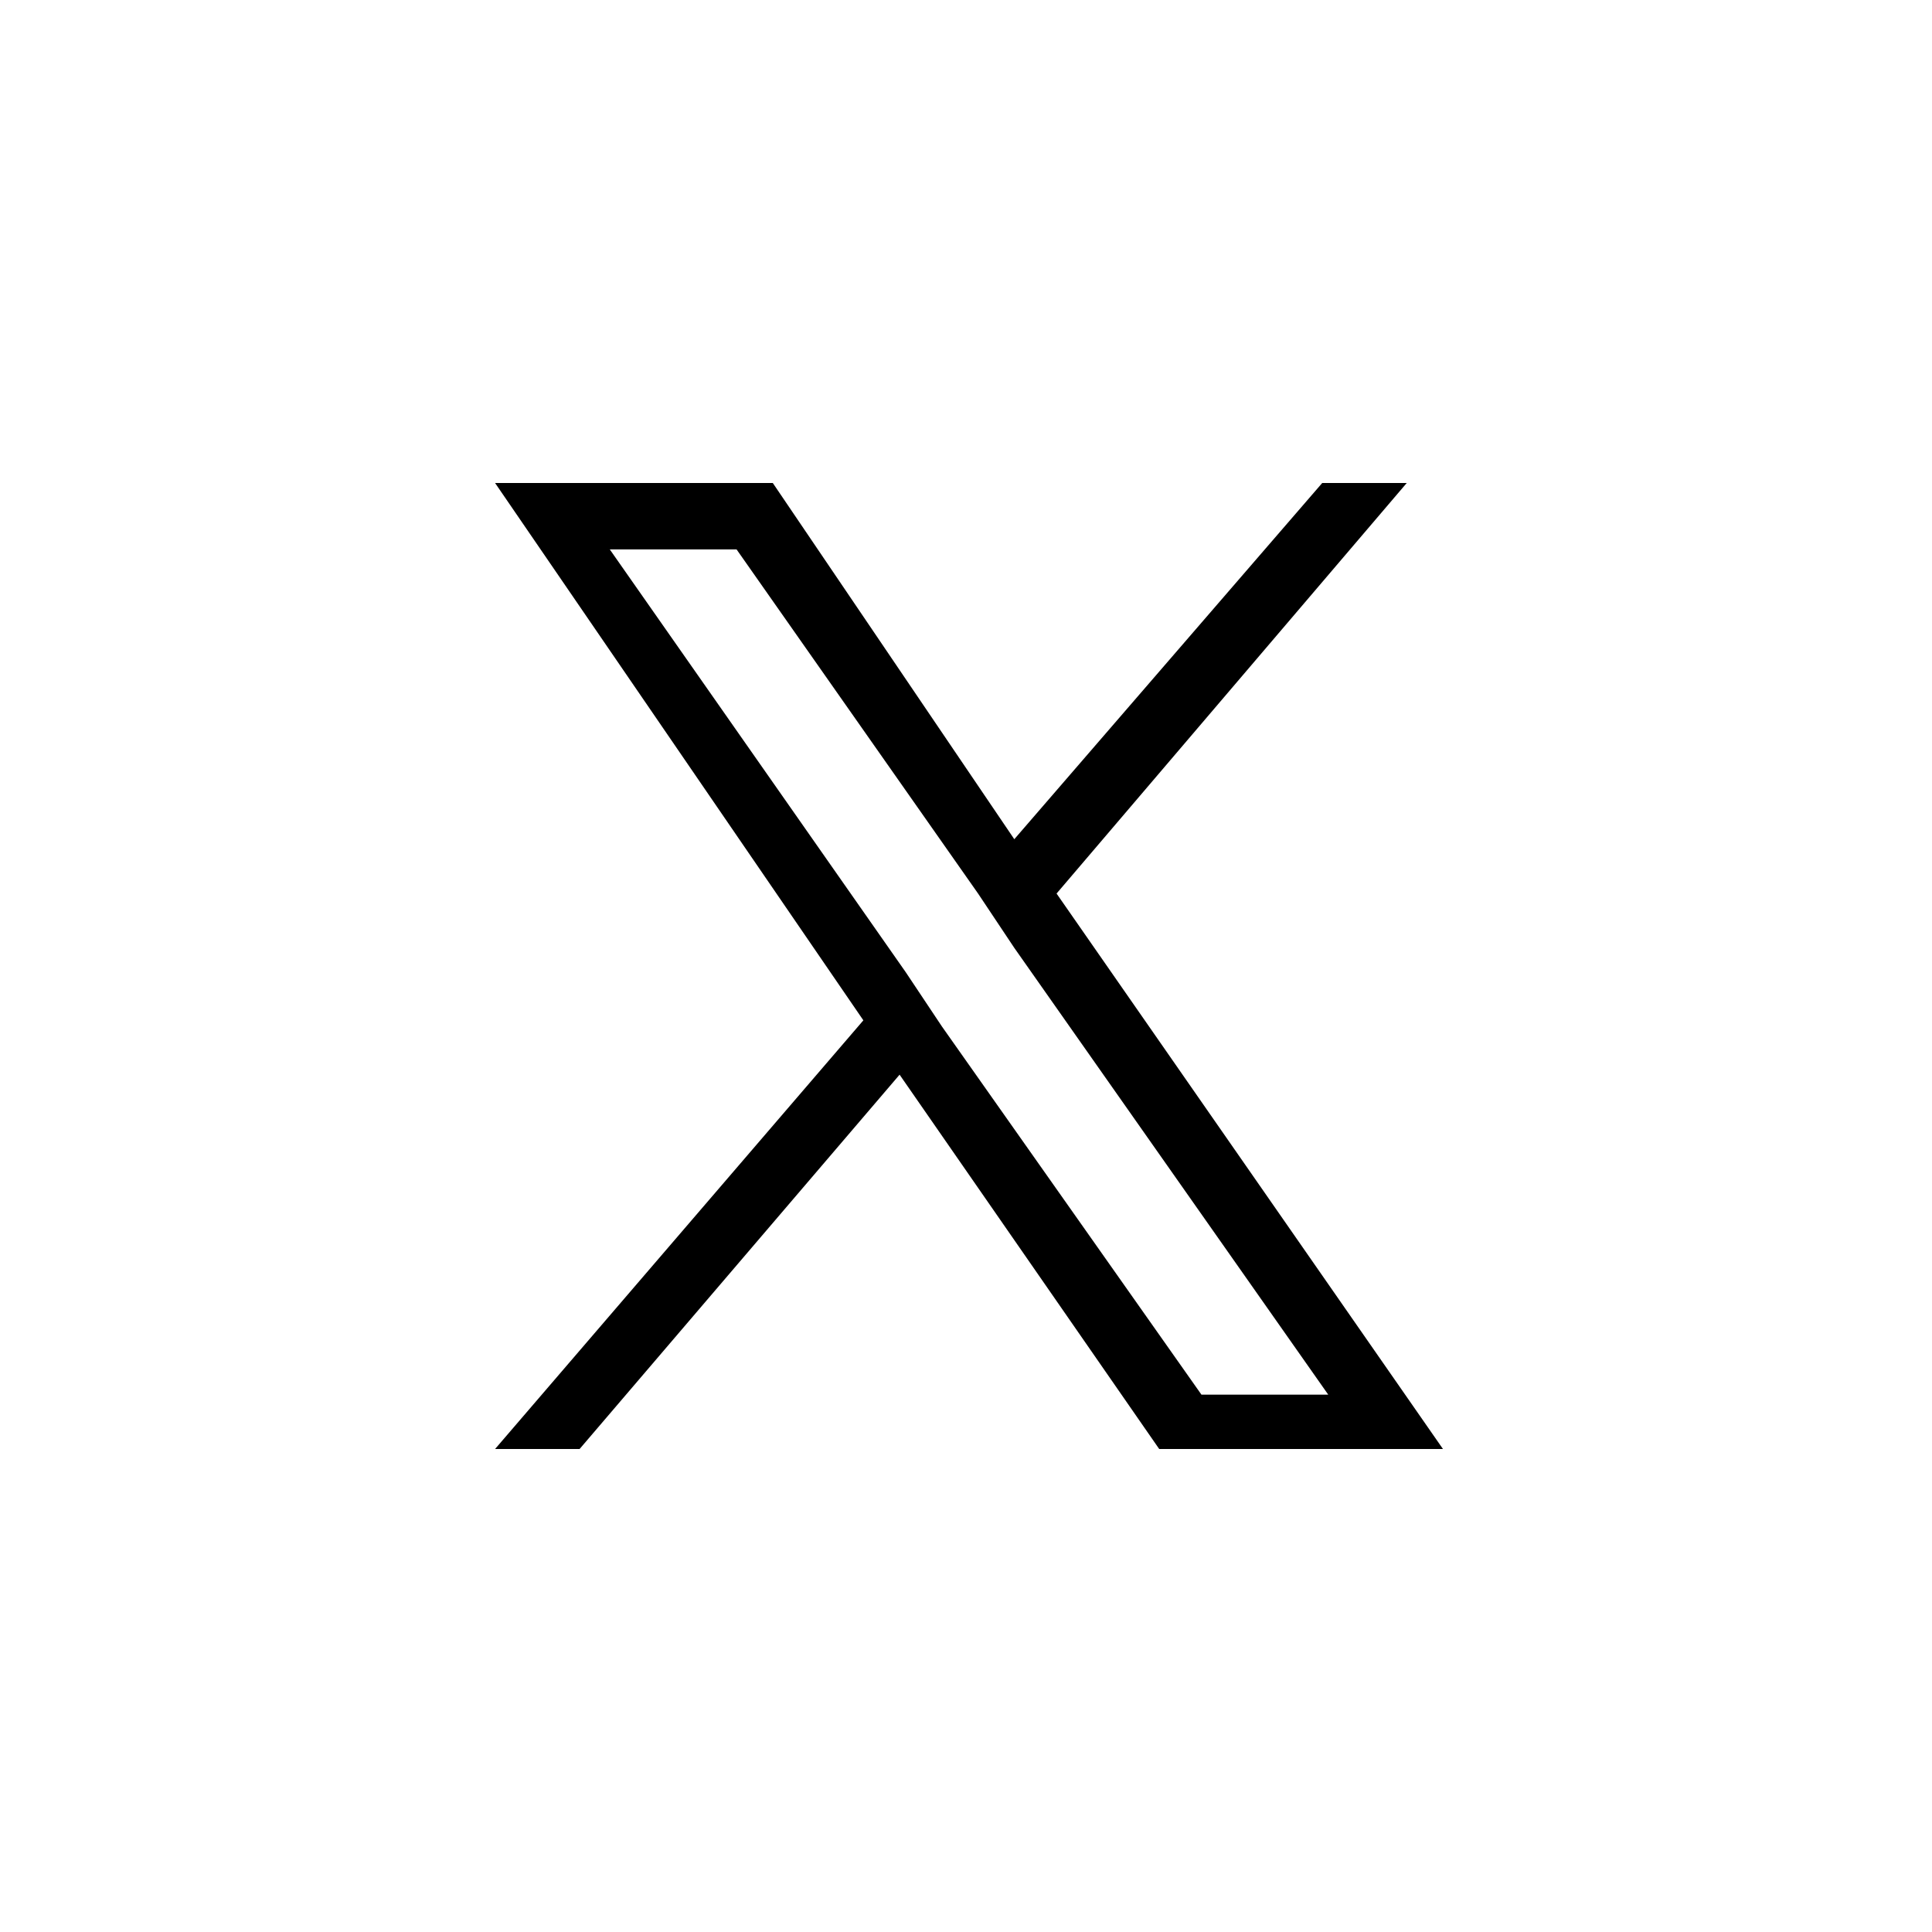
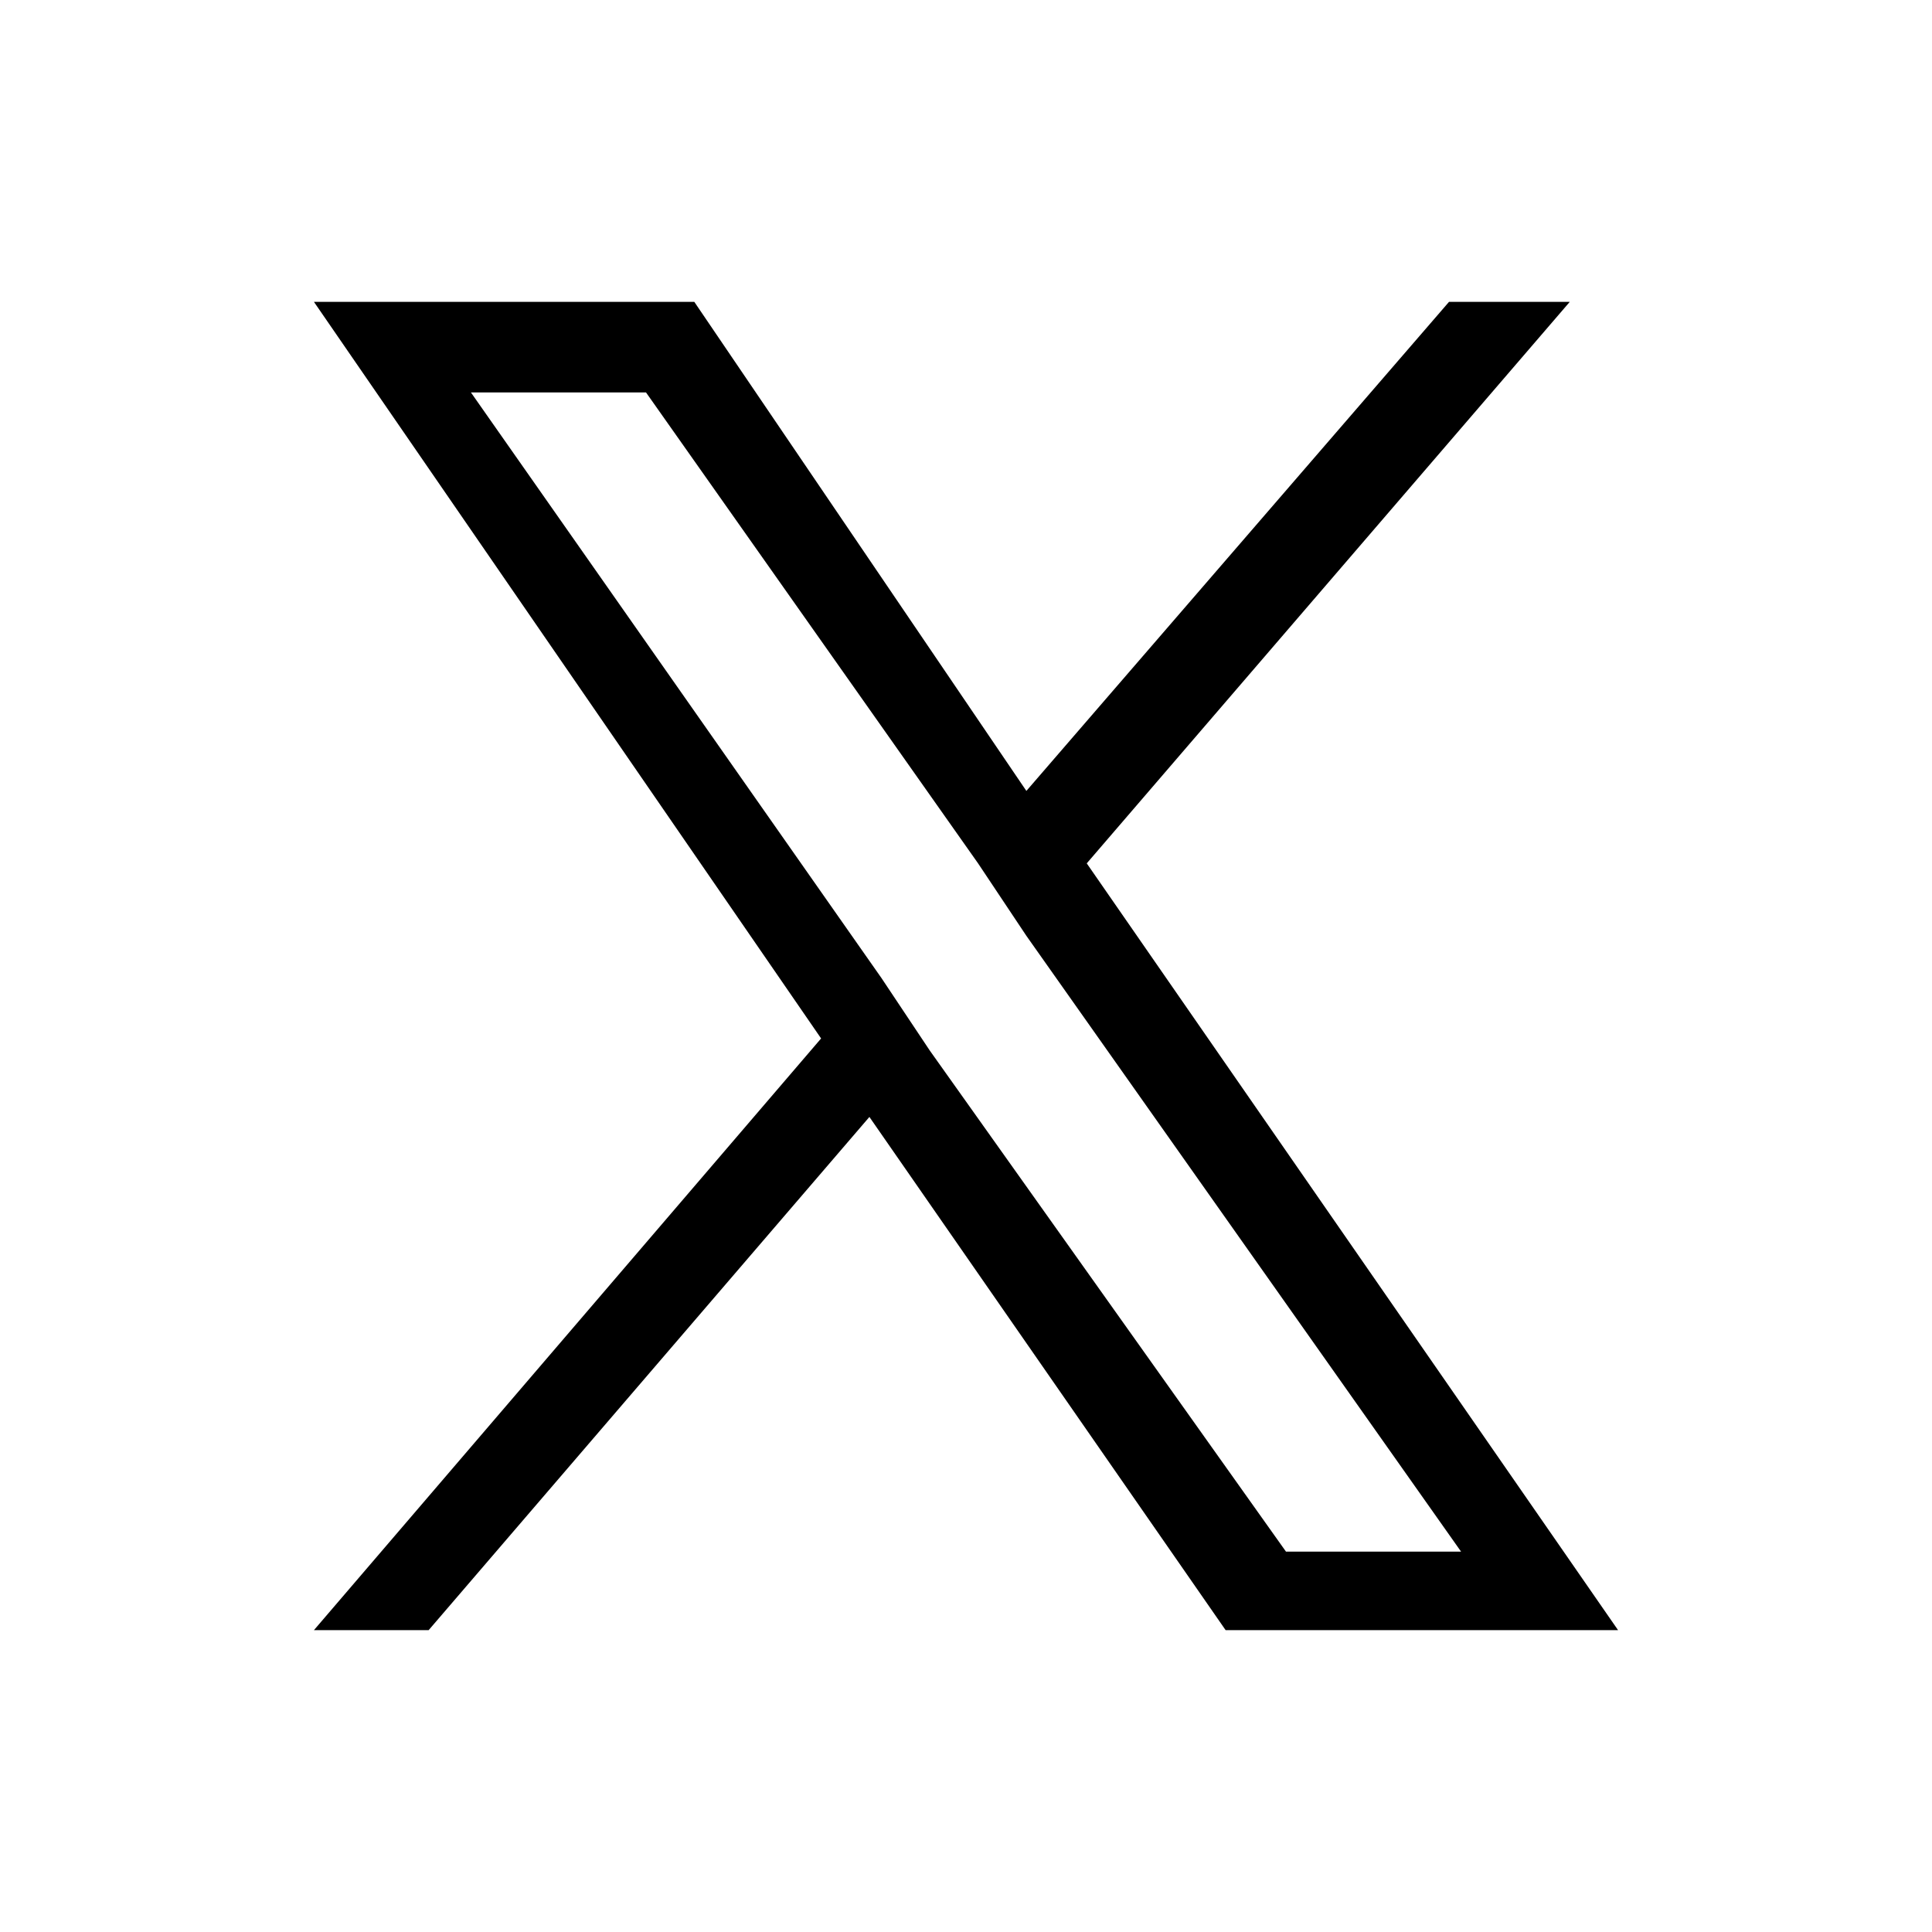
<svg aria-hidden="true" aria-role="presentation" class="social-x" viewBox="0 0 32 32">
-   <path d="M17.5,14.8L23.3,8h-1.4l-5.1,5.9l-4-5.9H8.2l6.1,8.9L8.2,24h1.4l5.3-6.2l4.3,6.2h4.7L17.5,14.8z M15.6,17L15,16.1  l-4.9-7h2.1l4,5.7l0.6,0.9l5.2,7.4h-2.1L15.6,17L15.6,17z" />
+   <path d="M18,14.3L26,5H24l-7,8.1L11.5,5H5.2l8.4,12.2L5.2,27h1.9l7.3-8.5l5.9,8.5h6.5L18,14.3z M15.4,17.4l-0.8-1.2L7.8,6.5h2.9 l5.5,7.8l0.8,1.2l7.2,10.2h-2.9L15.4,17.4L15.4,17.4z" />
</svg>
